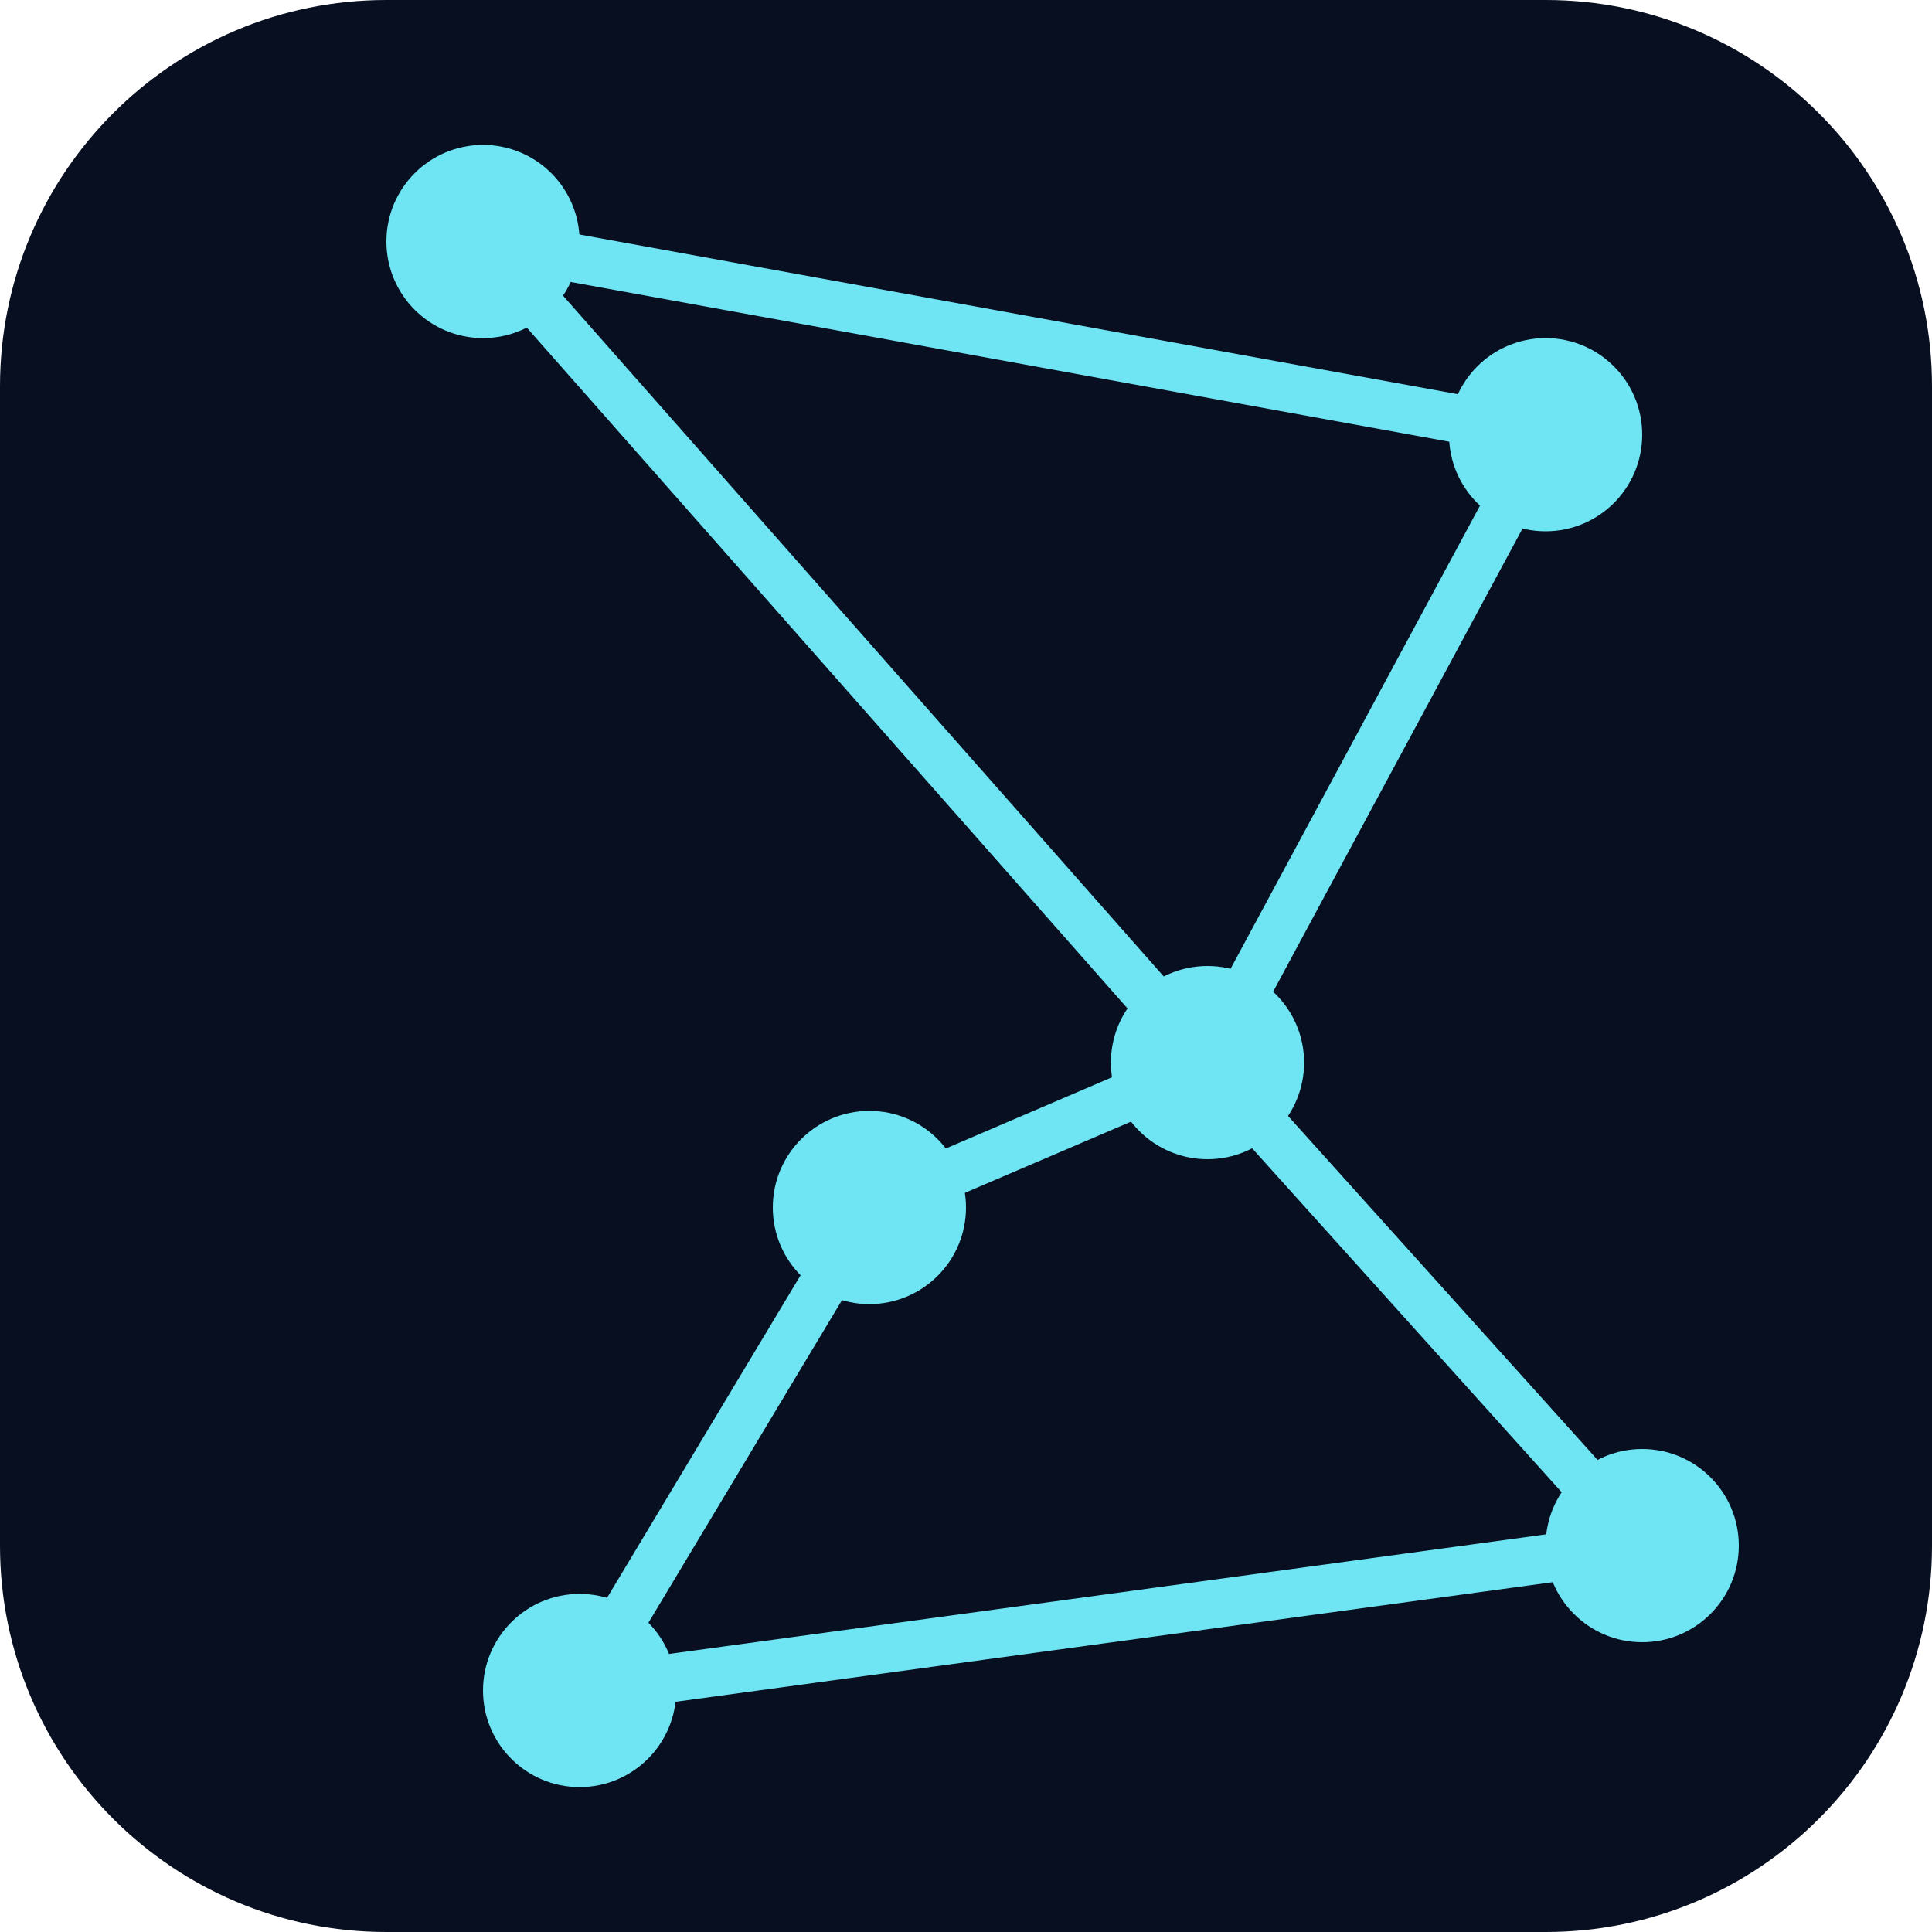
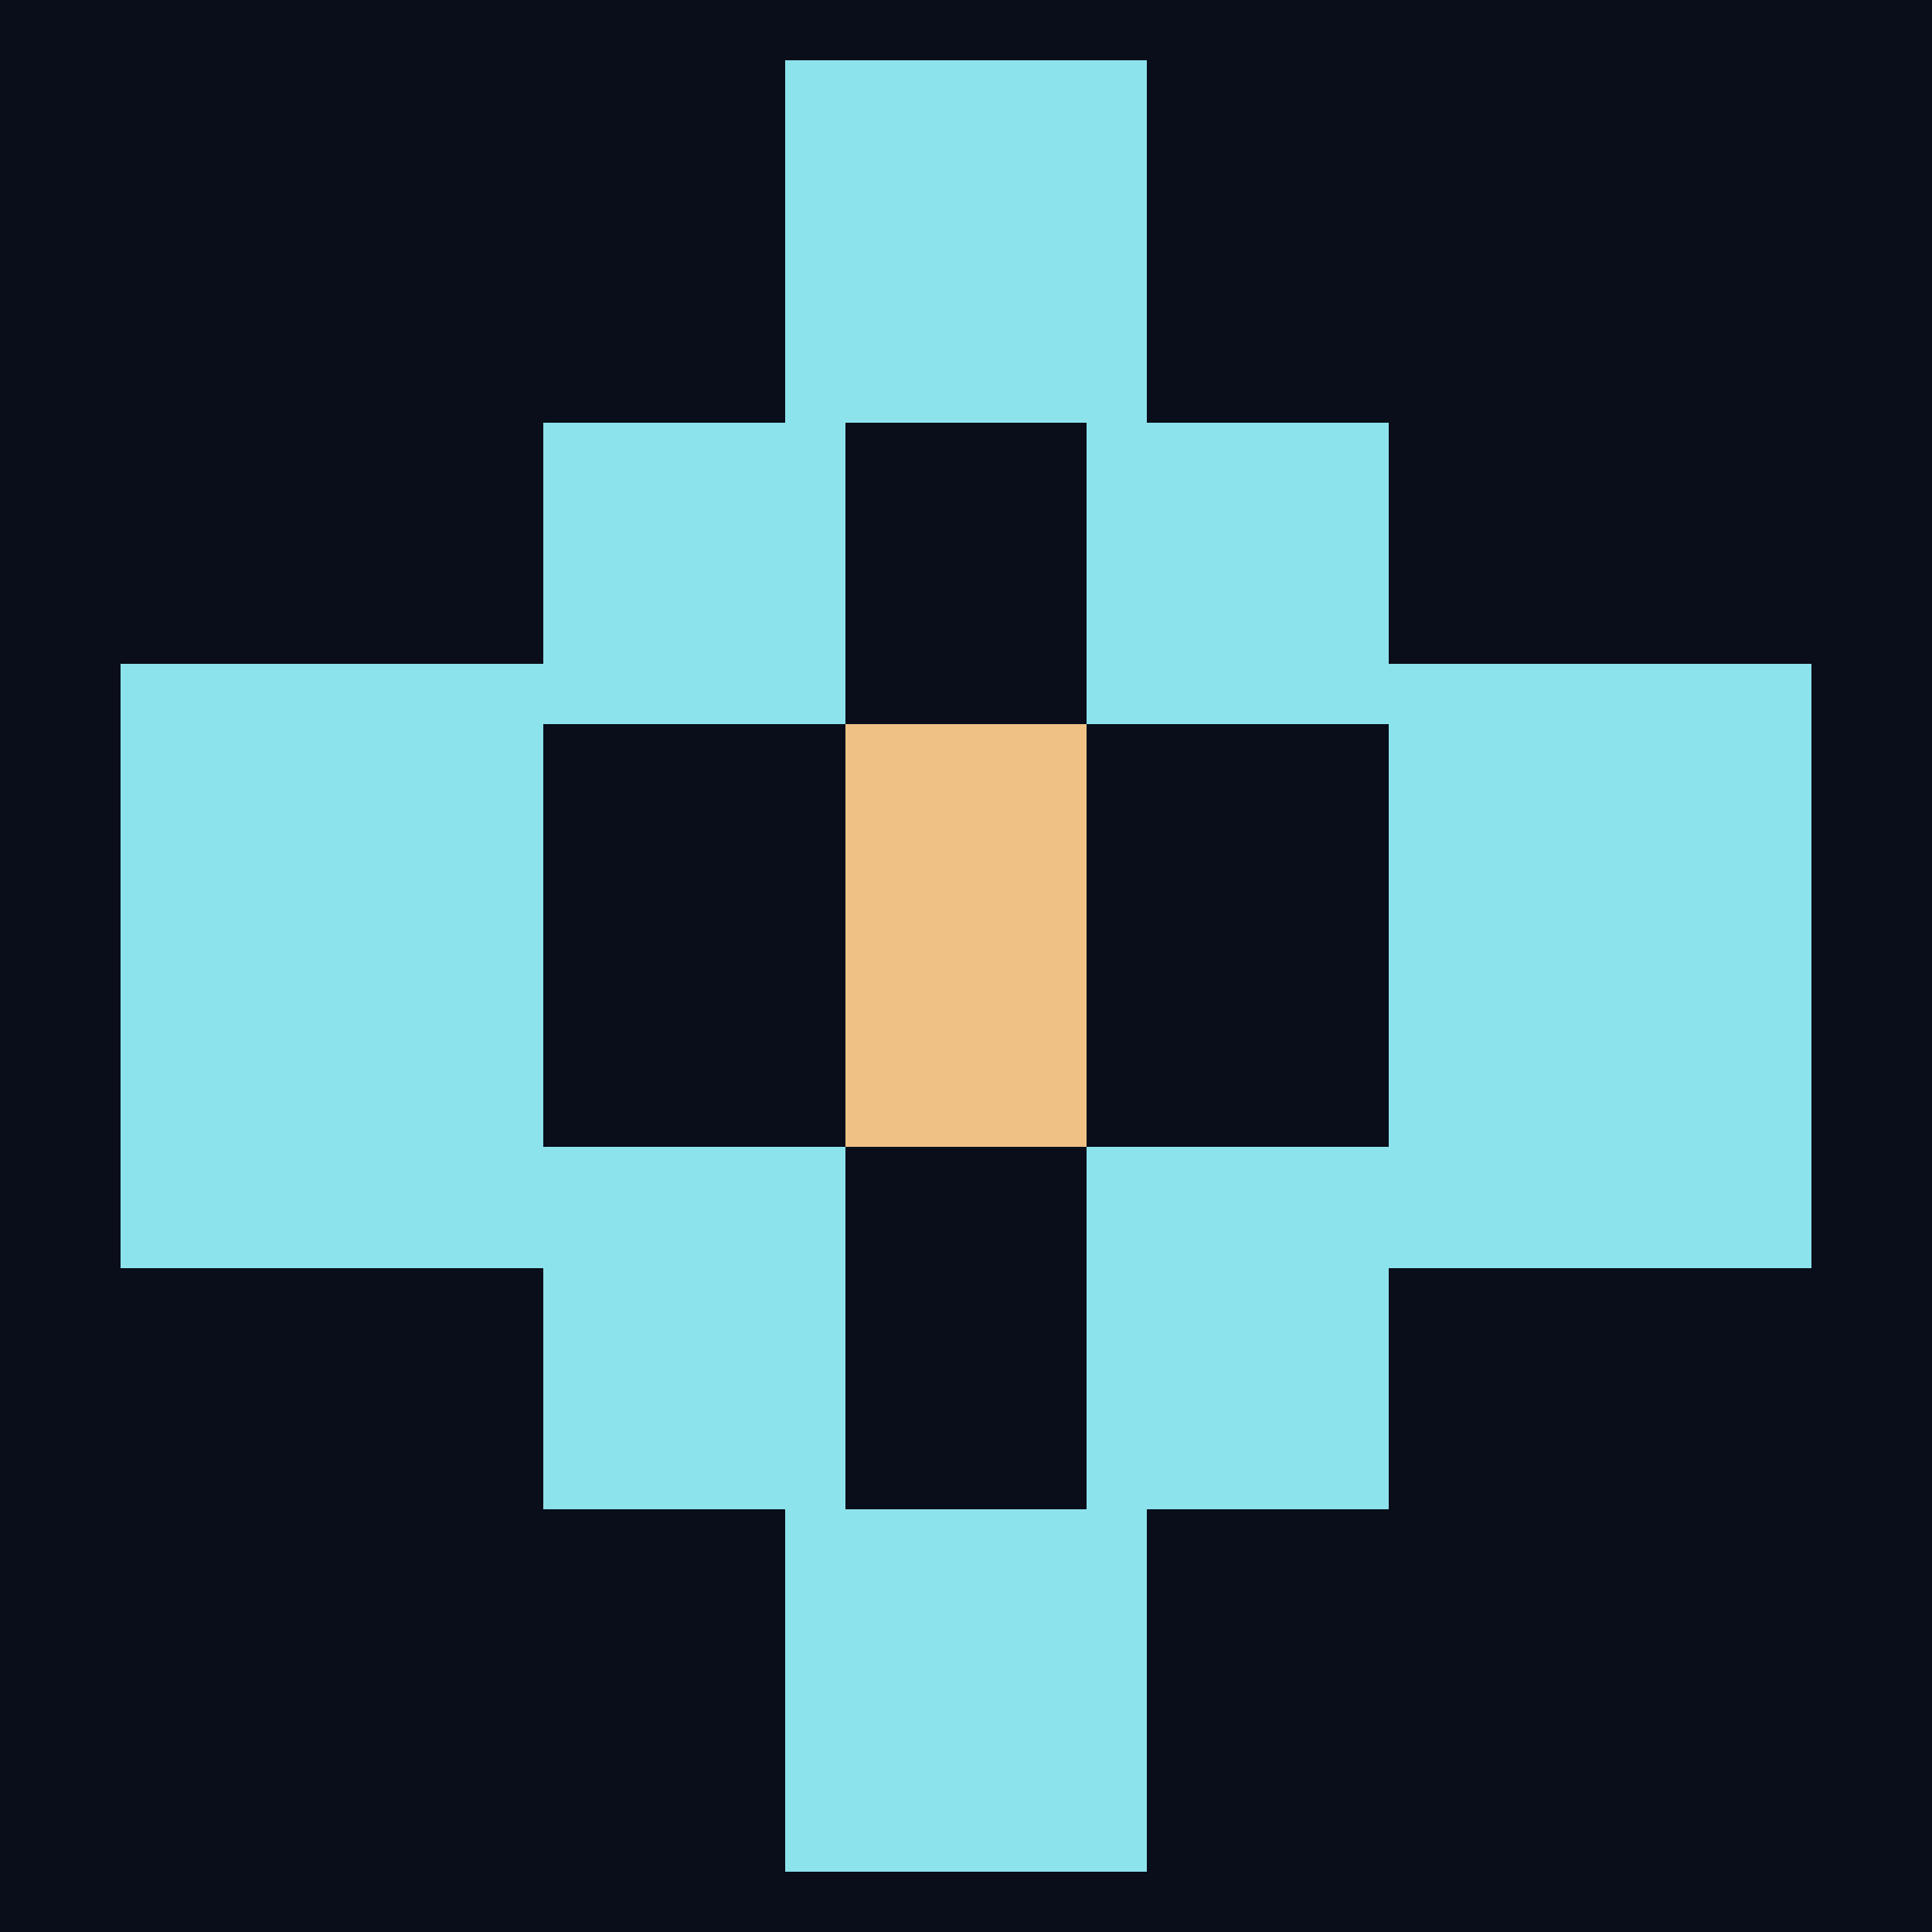
- <svg xmlns="http://www.w3.org/2000/svg" viewBox="0 0 40 40">
-   <rect width="40" height="40" rx="8" fill="#080f20" />
-   <path d="m10 5 22 4-7 13-7 3-6 10 22-3-9-10L10 5Z" fill="none" stroke="#6fe4f2" />
-   <g fill="#6fe4f2">
-     <circle cx="10" cy="5" r="2" />
-     <circle cx="32" cy="9" r="2" />
-     <circle cx="25" cy="22" r="2" />
-     <circle cx="18" cy="25" r="2" />
-     <circle cx="12" cy="35" r="2" />
-     <circle cx="34" cy="32" r="2" />
-   </g>
+ <svg xmlns="http://www.w3.org/2000/svg" viewBox="0 0 32 32" shape-rendering="crispEdges">
+   <path fill="#090e1a" d="M0 0h32v32H0z" />
+   <path d="M13 1h6v6h4v4h7v10h-7v4h-4v6h-6v-6H9v-4H2V11h7V7h4Z" fill="#8de3ec" />
+   <path d="M14 7h4v5h5v7h-5v6h-4v-6H9v-7h5Z" fill="#090e1a" />
+   <path d="M14 12h4v7h-4Z" fill="#efc185" />
</svg>
